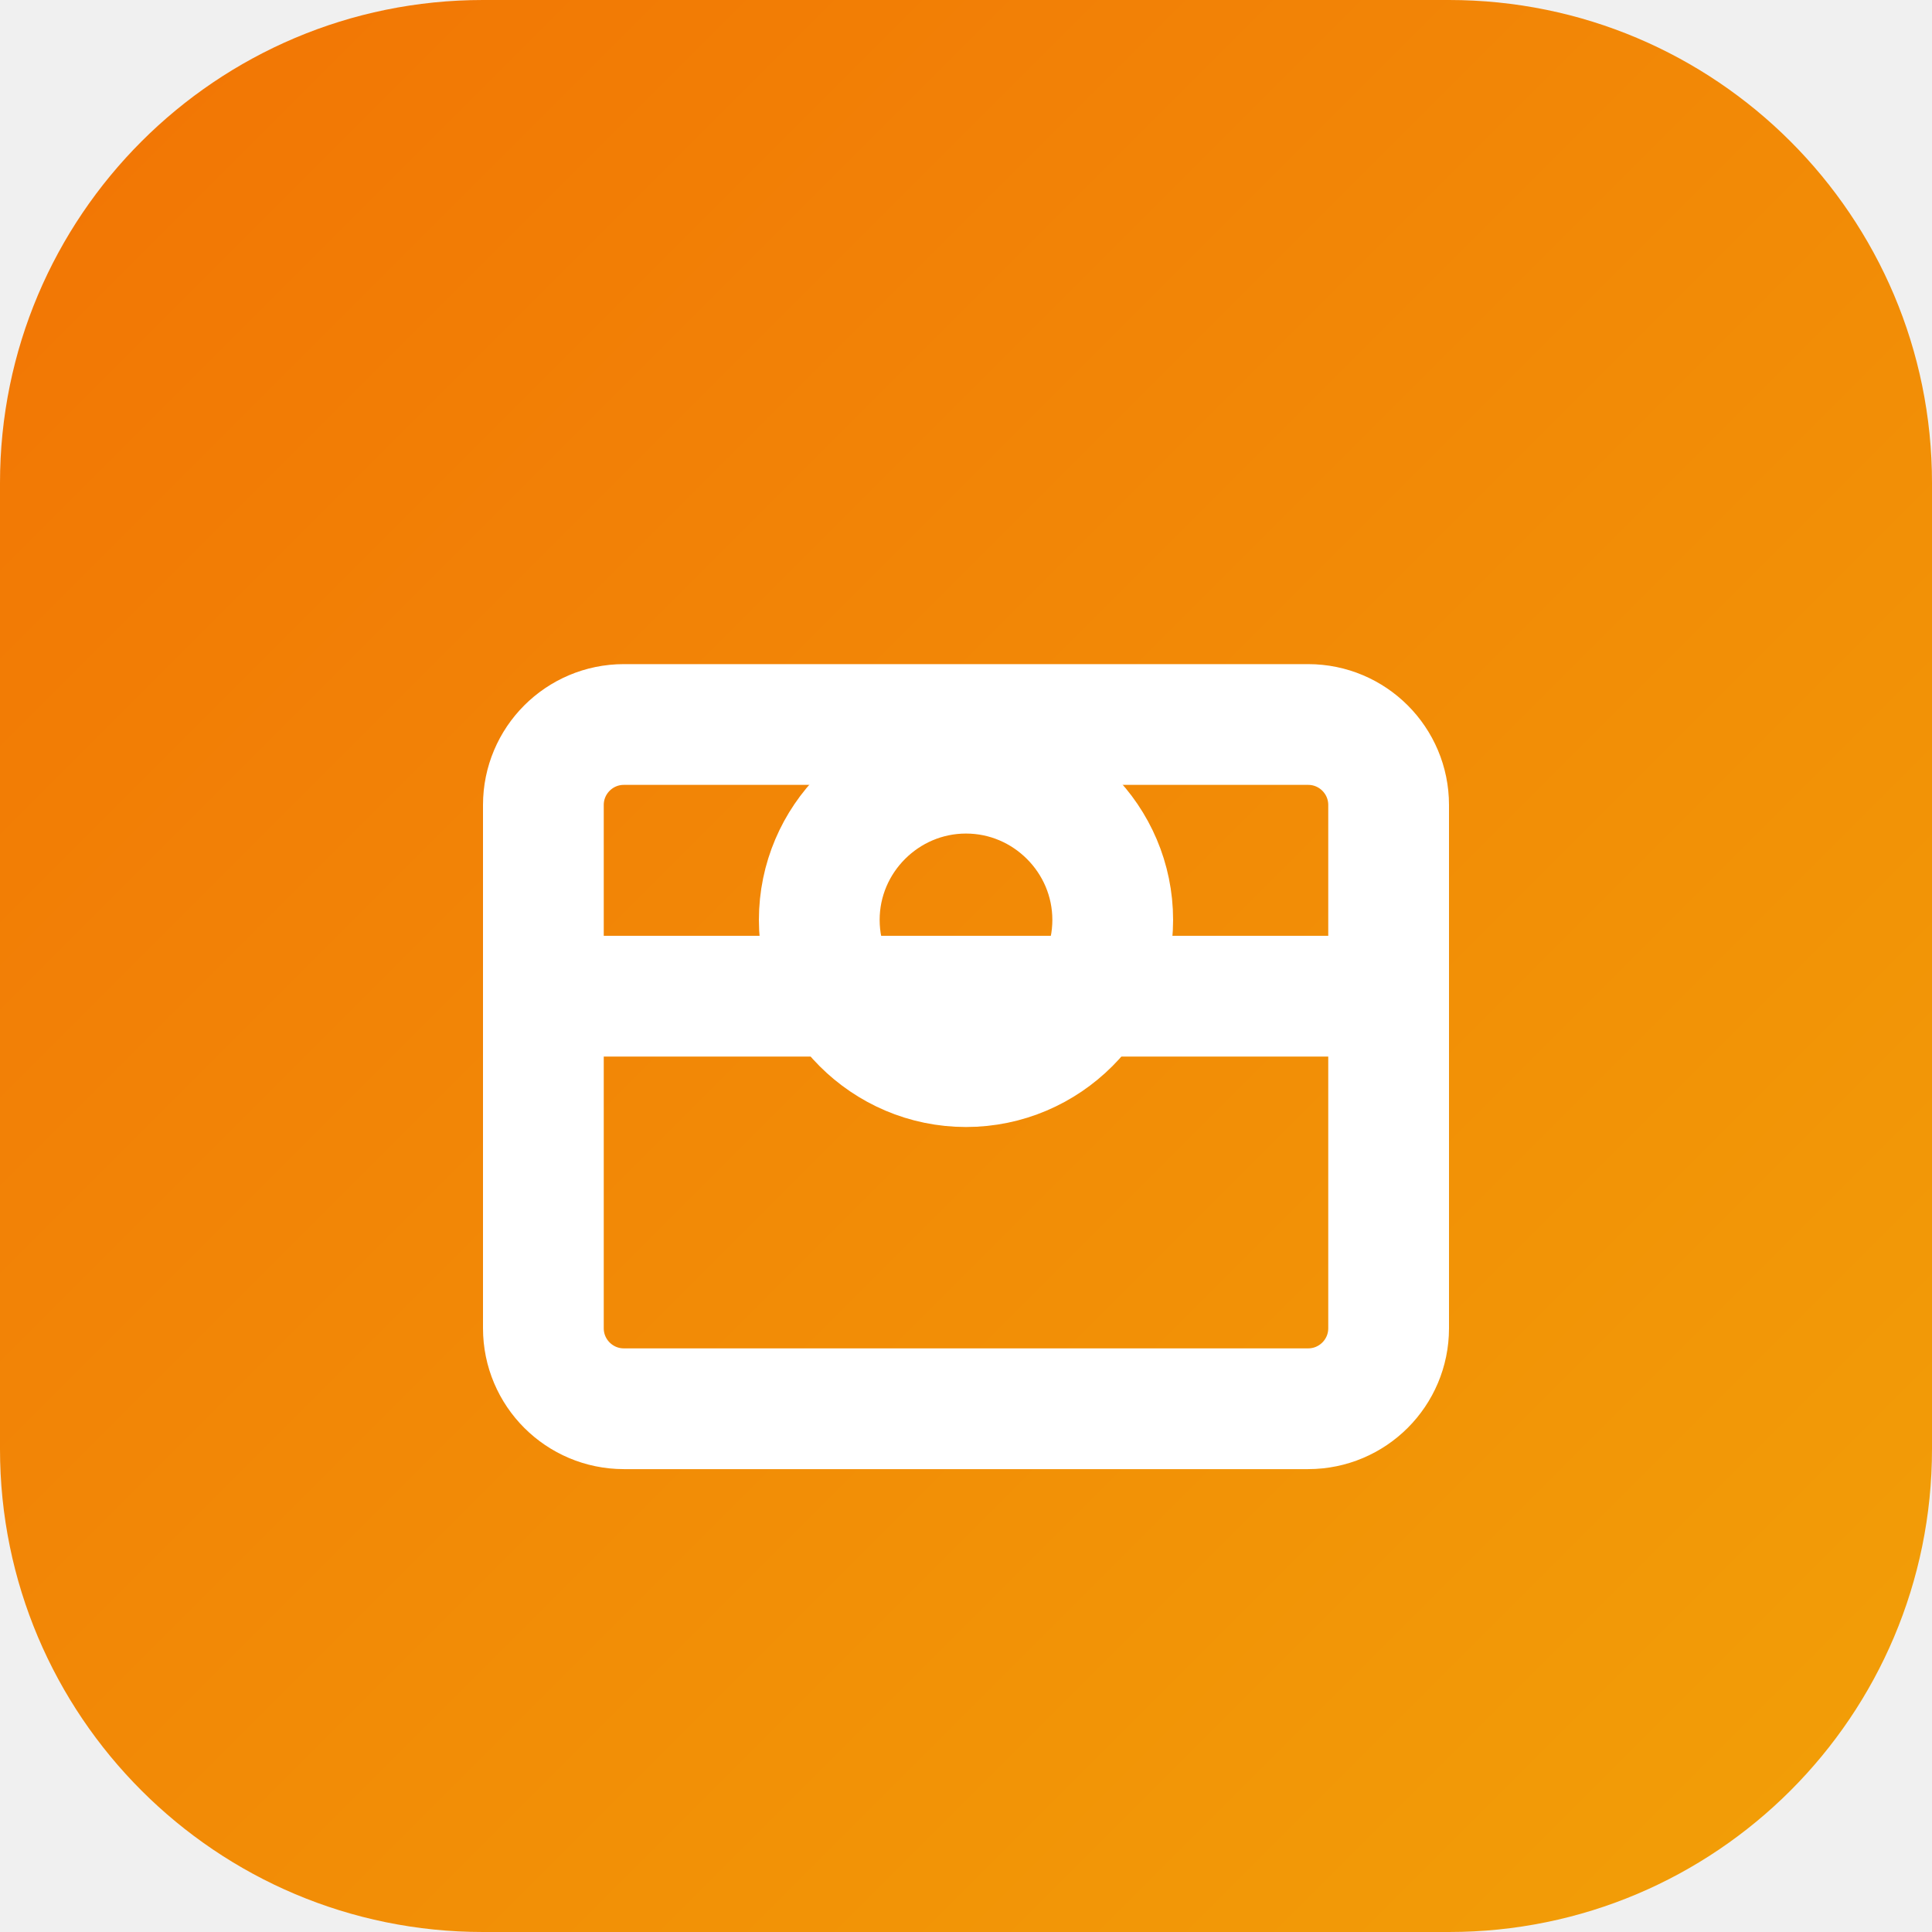
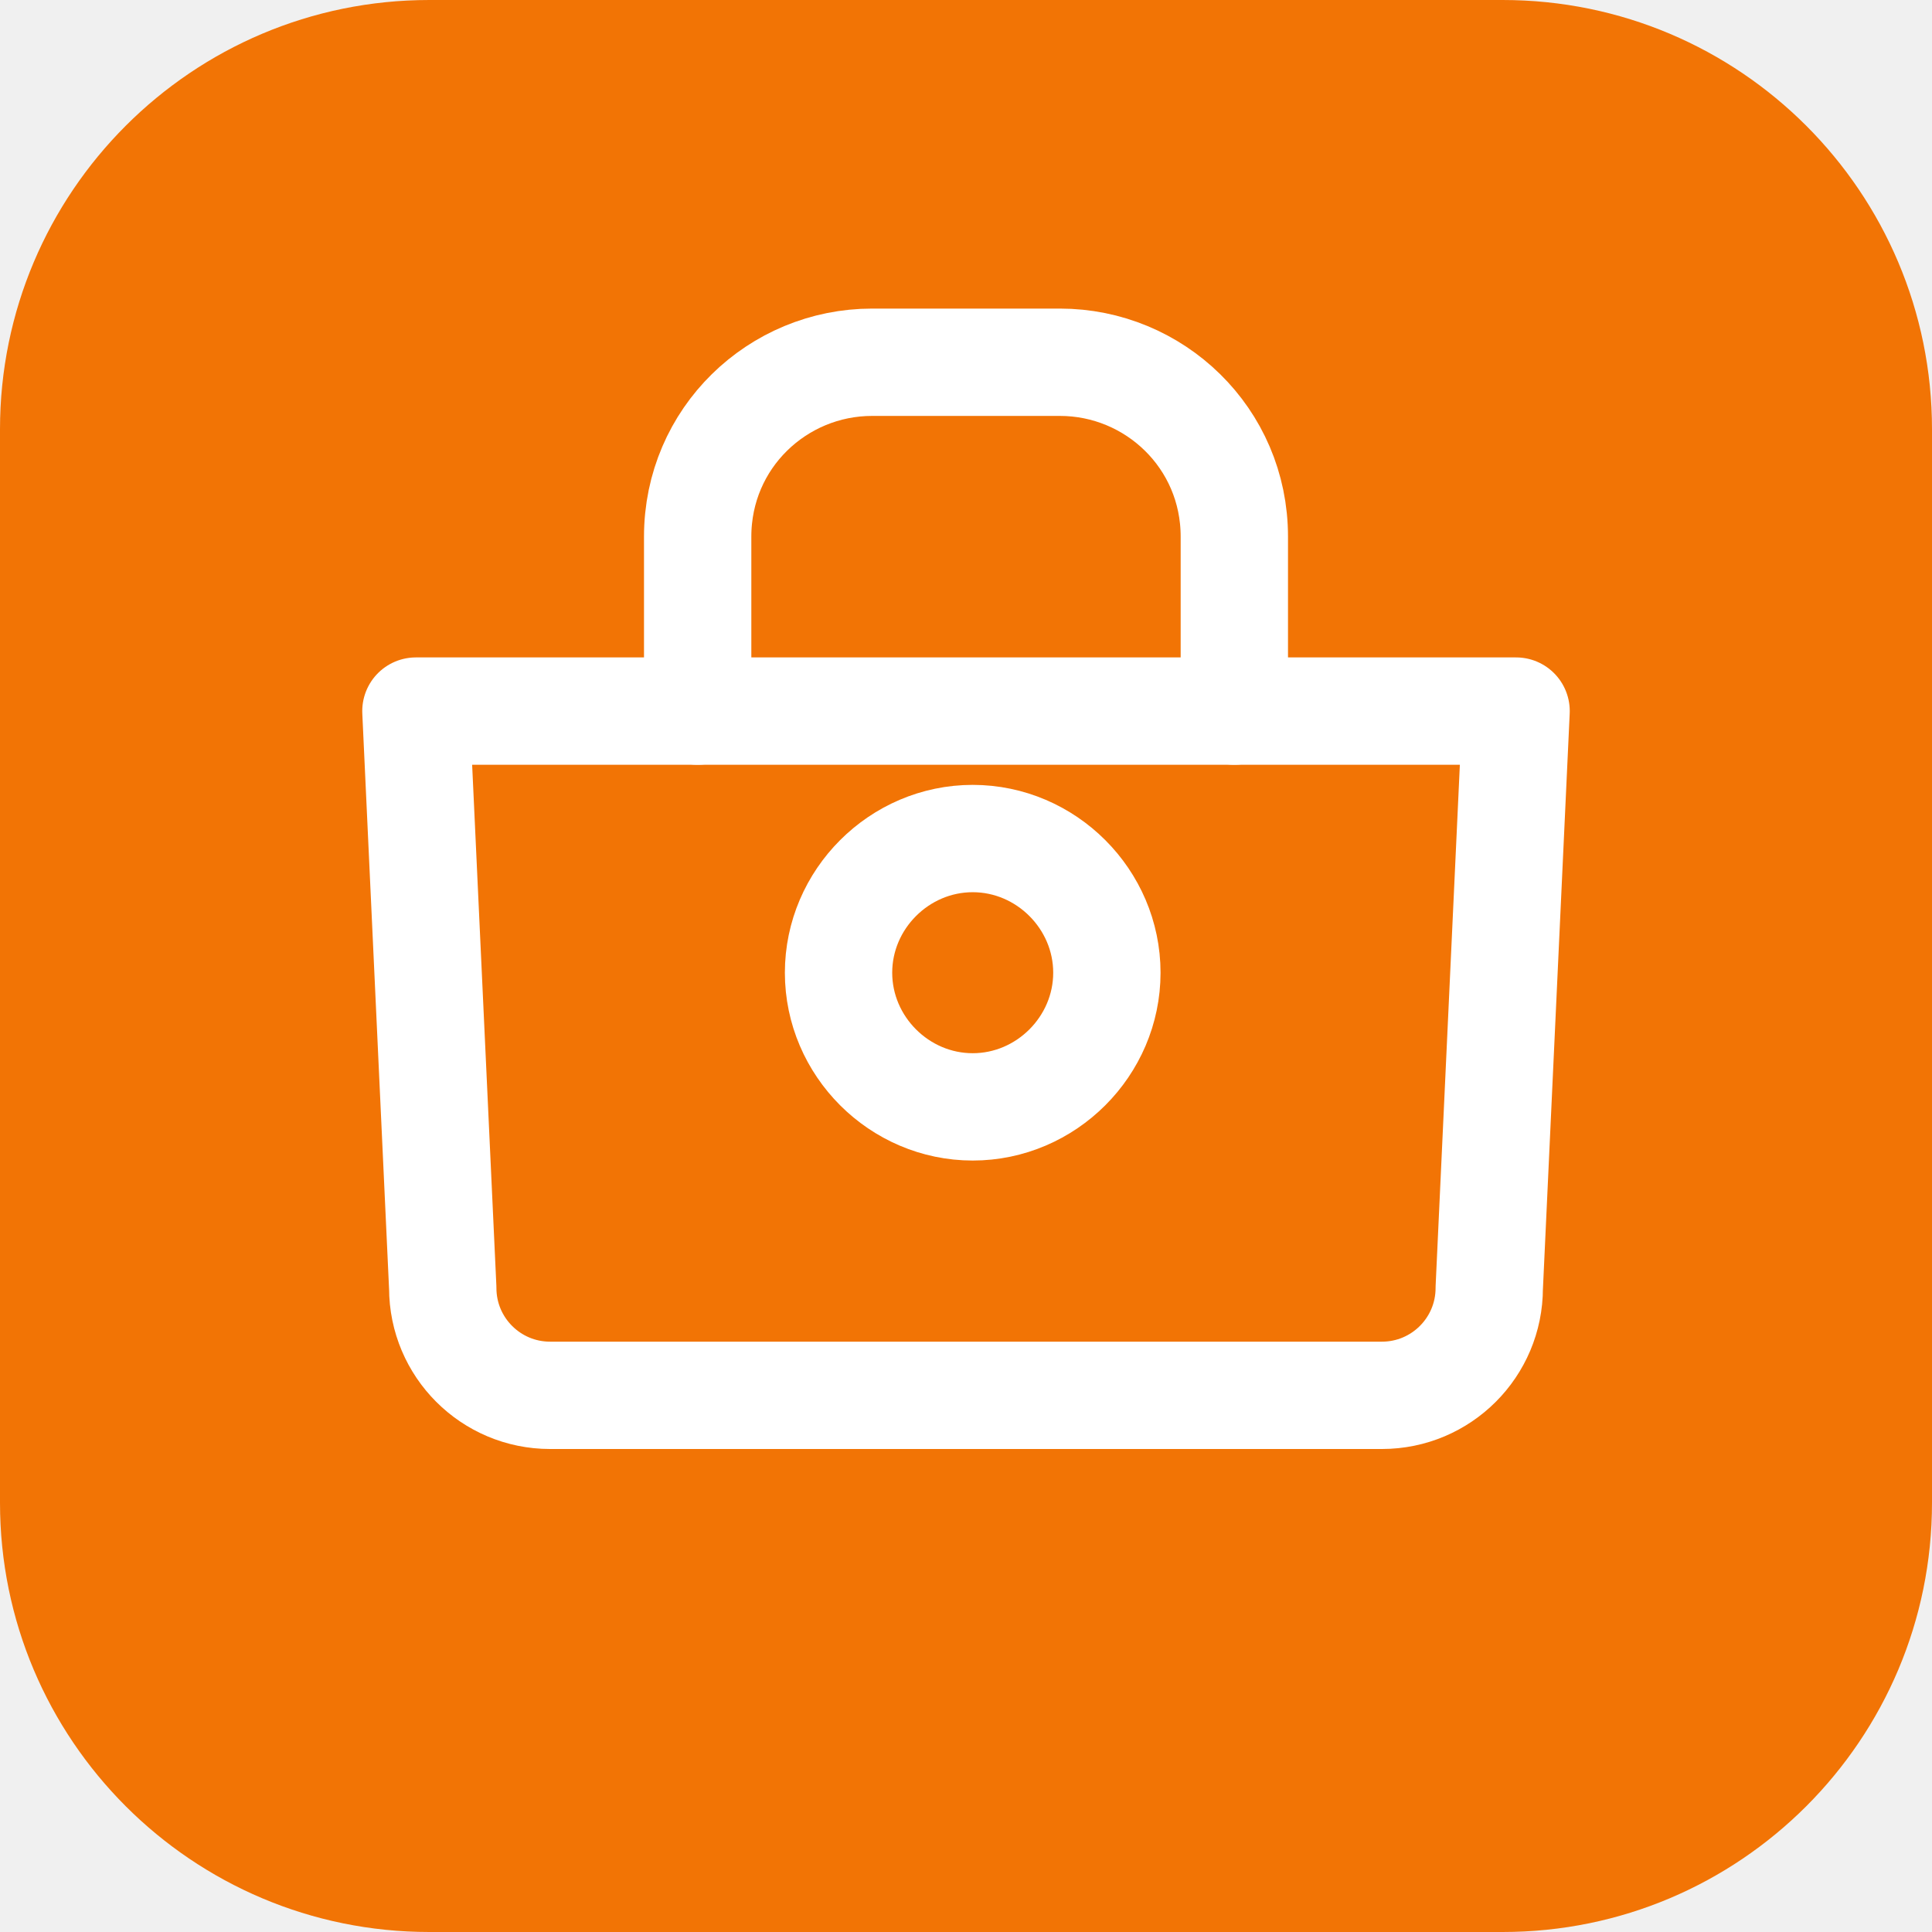
- <svg xmlns="http://www.w3.org/2000/svg" width="128" height="128" viewBox="0 0 128 128" fill="none">
-   <rect width="128" height="128" rx="32" fill="url(#paint0_linear_1_2)" />
-   <path d="M86.667 48H41.333C38.388 48 36 50.388 36 53.333V88C36 90.945 38.388 93.333 41.333 93.333H86.667C89.612 93.333 92 90.945 92 88V53.333C92 50.388 89.612 48 86.667 48Z" stroke="white" stroke-width="8" stroke-linecap="round" stroke-linejoin="round" />
-   <path d="M64 70.667C69.348 70.667 73.721 66.294 73.721 60.946C73.721 55.597 69.348 51.225 64 51.225C58.652 51.225 54.279 55.597 54.279 60.946C54.279 66.294 58.652 70.667 64 70.667Z" stroke="white" stroke-width="8" stroke-linecap="round" stroke-linejoin="round" />
-   <path d="M36 66H92" stroke="white" stroke-width="8" stroke-linecap="round" stroke-linejoin="round" />
-   <defs>
-     <linearGradient id="paint0_linear_1_2" x1="0" y1="0" x2="128" y2="128" gradientUnits="userSpaceOnUse">
-       <stop stop-color="#F27405" />
-       <stop offset="1" stop-color="#F2A007" />
-     </linearGradient>
-   </defs>
+ <svg xmlns="http://www.w3.org/2000/svg" width="108" height="108" viewBox="0 0 108 108" fill="none">
+   <rect width="108" height="108" rx="24" fill="#F27405" />
+   <path d="M84.75 39.75H23.25L24.75 72C24.75 75.314 27.436 78 30.75 78H77.25C80.564 78 83.25 75.314 83.25 72L84.75 39.75Z" stroke="white" stroke-width="6" stroke-linecap="round" stroke-linejoin="round" />
+   <path d="M69 39.75V30C69 24.477 64.523 20.25 59.25 20.25H48.75C43.477 20.25 39 24.477 39 30V39.75" stroke="white" stroke-width="6" stroke-linecap="round" stroke-linejoin="round" />
+   <path d="M61.875 54.375C61.875 58.482 58.482 61.875 54.375 61.875C50.268 61.875 46.875 58.482 46.875 54.375C46.875 50.268 50.268 46.875 54.375 46.875C58.482 46.875 61.875 50.268 61.875 54.375Z" stroke="white" stroke-width="6" />
</svg>
